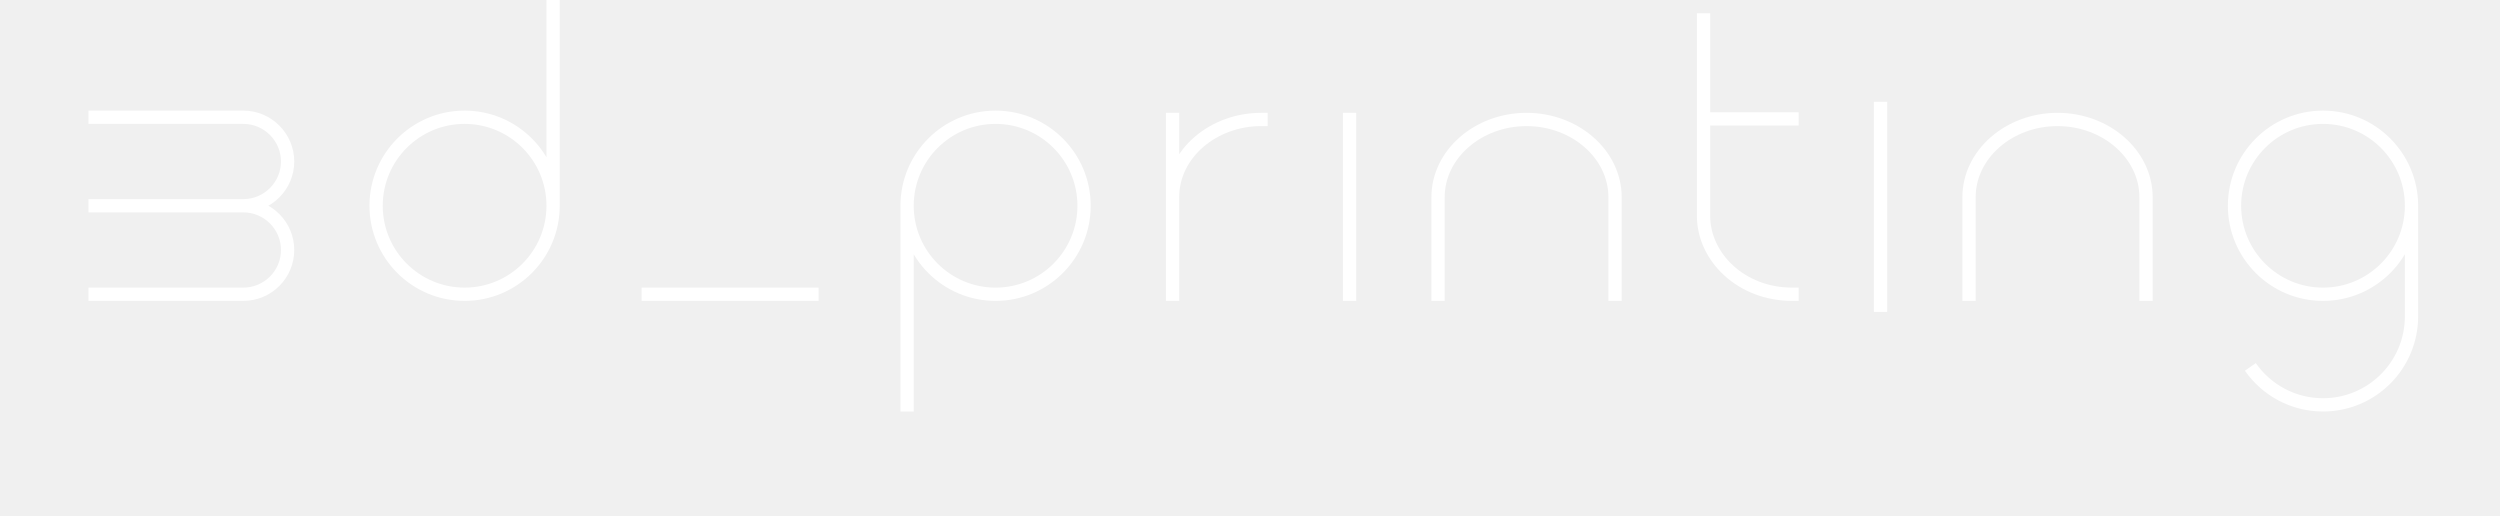
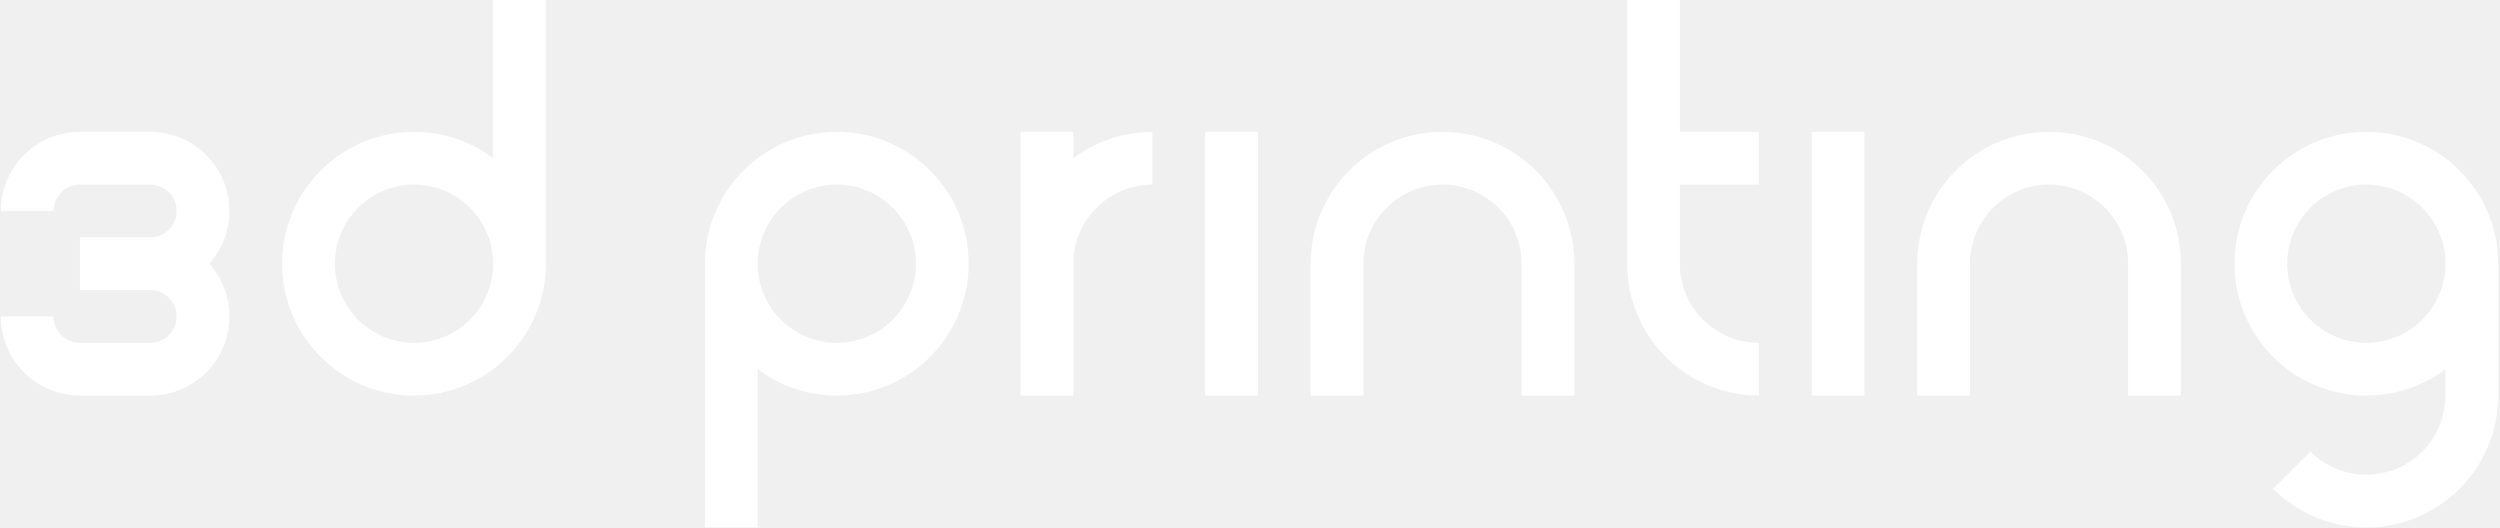
- <svg xmlns="http://www.w3.org/2000/svg" width="1130" height="233" viewBox="0 0 1130 233" fill="none">
-   <path d="M40 133H110C121 133 130 124.046 130 113C130 101.954 121 93 110 93M110 93C121 93 130 84 130 73C130 62 121 53 110 53H40M110 93H40" stroke="white" stroke-width="6" />
-   <path d="M170 93L167 93L167 93L170 93ZM250 93L253 93L253 93L250 93ZM247 3V0H253V3H247ZM210 136C186.252 136 167.001 116.748 167 93L173 93C173.001 113.435 189.566 130 210 130V136ZM167 93C166.999 69.251 186.251 49.996 210 49.996V55.996C189.565 55.996 172.999 72.564 173 93L167 93ZM210 49.996C233.749 49.996 253.001 69.251 253 93L247 93C247.001 72.564 230.435 55.996 210 55.996V49.996ZM253 93C252.999 116.748 233.748 136 210 136V130C230.434 130 246.999 113.435 247 93L253 93ZM247 93V3H253V93H247Z" fill="white" />
-   <path d="M290 130H370V136H290V130Z" fill="white" />
-   <path d="M490 93L493 93L493 93L490 93ZM410 93L407 93L407 93L410 93ZM413 183V186H407V183H413ZM450 50C473.748 50 492.999 69.252 493 93L487 93C486.999 72.565 470.434 56 450 56V50ZM493 93C493.001 116.749 473.749 136.004 450 136.004V130.004C470.435 130.004 487.001 113.436 487 93L493 93ZM450 136.004C426.251 136.004 406.999 116.749 407 93L413 93C412.999 113.436 429.565 130.004 450 130.004V136.004ZM407 93C407.001 69.252 426.252 50 450 50V56C429.566 56 413.001 72.565 413 93L407 93ZM413 93V183H407V93H413Z" fill="white" />
-   <path d="M530 133V89.111M530 54L530 89.111M570 54C548.5 54 530 69.361 530 89.111" stroke="white" stroke-width="6" stroke-linecap="square" />
-   <path d="M610 133L610 54" stroke="white" stroke-width="6" stroke-linecap="square" />
-   <path d="M730 133V89.111C730 69.8 712 54 690 54C668 54 650 69.8 650 89.111V133" stroke="white" stroke-width="6" stroke-linecap="square" />
-   <path d="M770 9V53.729M810 133C787 133 770 116.171 770 97.571V53.729M810 53.729H770" stroke="white" stroke-width="6" stroke-linecap="square" />
-   <path d="M850 138V49" stroke="white" stroke-width="6" stroke-linecap="square" />
-   <path d="M970 133V89.111C970 69.8 952 54 930 54C908 54 890 69.8 890 89.111V133" stroke="white" stroke-width="6" stroke-linecap="square" />
-   <path d="M1090 93C1090 70.909 1072.09 53 1050 53C1027.91 53 1010 70.909 1010 93C1010 115.092 1027.91 133.004 1050 133.004C1072.09 133.004 1090 115.092 1090 93ZM1090 93V143C1090 165.091 1072.09 183 1050 183C1036.4 183 1024.39 176.214 1017.16 165.844" stroke="white" stroke-width="6" />
+ <svg xmlns="http://www.w3.org/2000/svg" width="948" height="200" viewBox="0 0 948 200" fill="none">
+   <path d="M56.999 150C73.568 150 87 136.569 87 120C87 112.316 84.111 105.308 79.361 100C84.111 94.692 87 87.684 87 80C87 63.431 73.568 50 56.999 50L30.312 50C13.743 50 0.312 63.431 0.312 80L20.312 80C20.312 74.477 24.788 70 30.31 70L56.999 70C62.522 70 67 74.477 67 80C67 85.523 62.522 90 56.999 90L30.31 90L30.31 110L56.999 110C62.522 110 67 114.477 67 120C67 125.523 62.522 130 56.999 130L30.31 130C24.787 130 20.311 125.523 20.311 120L0.312 120C0.312 136.568 13.743 150 30.311 150L56.999 150Z" fill="white" />
+   <path fill-rule="evenodd" clip-rule="evenodd" d="M207 100C207 127.614 184.614 150 157 150C129.385 150 107 127.614 107 100C107 72.386 129.385 50 157 50C168.256 50 178.643 53.719 187 59.996V0H207V100ZM157 130C173.568 130 187 116.569 187 100C187 83.431 173.568 70 157 70C140.431 70 127 83.431 127 100C127 116.569 140.431 130 157 130Z" fill="white" />
+   <path fill-rule="evenodd" clip-rule="evenodd" d="M267.312 100C267.312 72.386 289.697 50 317.312 50C344.926 50 367.312 72.386 367.312 100C367.312 127.614 344.926 150 317.312 150C306.055 150 295.668 146.281 287.312 140.004V200H267.312V100ZM317.312 70C300.743 70 287.312 83.431 287.312 100C287.312 116.569 300.743 130 317.312 130C333.88 130 347.312 116.569 347.312 100C347.312 83.431 333.88 70 317.312 70Z" fill="white" />
+   <path d="M417.865 53.806C423.932 51.293 430.433 50 437 50L437 70C433.06 70 429.159 70.776 425.519 72.284C421.879 73.791 418.572 76.001 415.786 78.787C413.001 81.573 410.791 84.88 409.283 88.519C407.775 92.159 407 96.06 407 100V150H387V50H407V60C410.341 57.494 413.99 55.411 417.865 53.806Z" fill="white" />
+   <rect width="20" height="100" transform="matrix(-1 0 0 1 477 50)" fill="white" />
+   <path d="M597 100C597 72.386 574.614 50 547 50C519.385 50 497 72.386 497 100V150H517V100C517 83.431 530.431 70 547 70C563.568 70 577 83.431 577 100V150H597V100Z" fill="white" />
+   <path d="M617 100C617 106.566 618.293 113.068 620.806 119.134C623.318 125.2 627.001 130.712 631.644 135.355C636.287 139.998 641.799 143.681 647.865 146.194C653.932 148.707 660.433 150 667 150L667 130C663.06 130 659.159 129.224 655.519 127.716C651.879 126.209 648.572 123.999 645.786 121.213C643.001 118.427 640.791 115.12 639.283 111.48C637.775 107.841 637 103.94 637 100V70H667V50H637V0H617V100Z" fill="white" />
+   <rect width="20" height="100" transform="matrix(-1 0 0 1 707 50)" fill="white" />
+   <path d="M827 100C827 72.386 804.614 50 777 50C749.385 50 727 72.386 727 100V150H747V100C747 83.431 760.431 70 777 70C793.568 70 807 83.431 807 100V150H827V100Z" fill="white" />
+   <path fill-rule="evenodd" clip-rule="evenodd" d="M947.312 150C947.312 159.889 944.379 169.556 938.885 177.779C933.391 186.001 925.582 192.41 916.446 196.194C907.309 199.978 897.256 200.969 887.557 199.039C877.858 197.11 868.949 192.348 861.956 185.355L876.098 171.213C880.294 175.409 885.639 178.266 891.459 179.424C897.278 180.581 903.31 179.987 908.792 177.716C914.274 175.446 918.959 171.601 922.256 166.667C925.552 161.734 927.312 155.933 927.312 150V140.004C918.955 146.281 908.568 150 897.312 150C869.697 150 847.312 127.614 847.312 100C847.312 72.386 869.697 50 897.312 50C924.926 50 947.312 72.386 947.312 100V150ZM897.312 70C913.88 70 927.312 83.431 927.312 100C927.312 116.569 913.88 130 897.312 130C880.743 130 867.312 116.569 867.312 100C867.312 83.431 880.743 70 897.312 70Z" fill="white" />
</svg>
